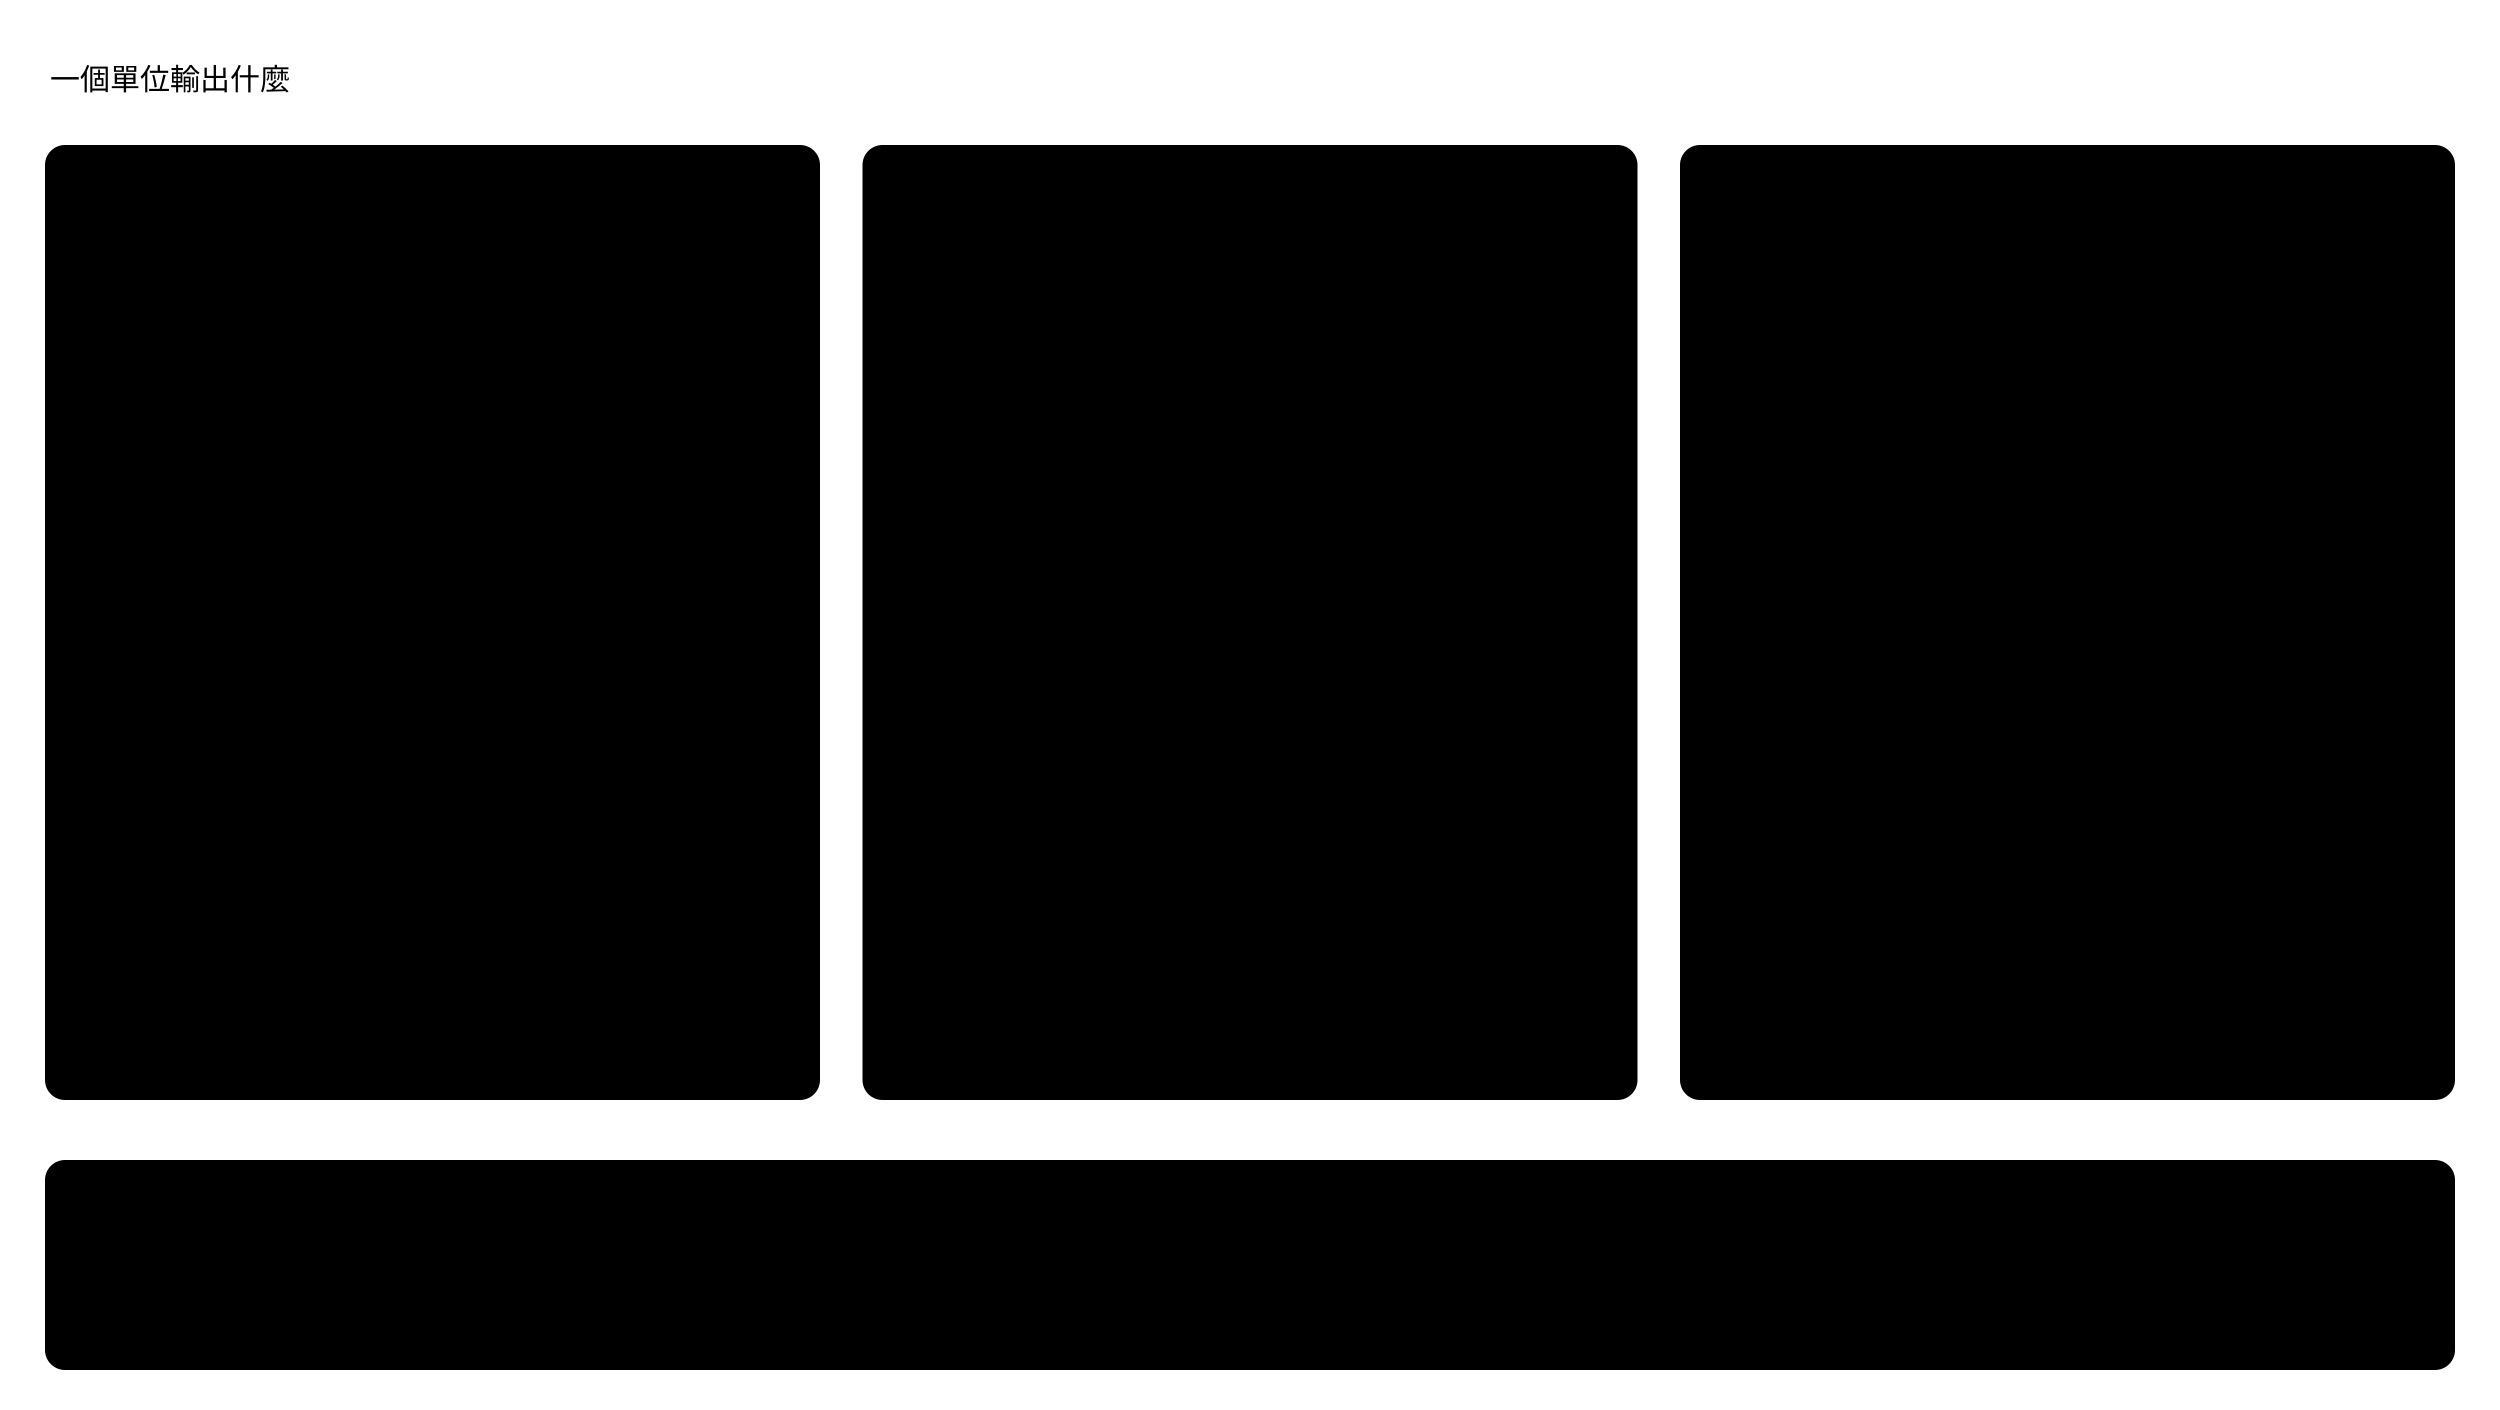
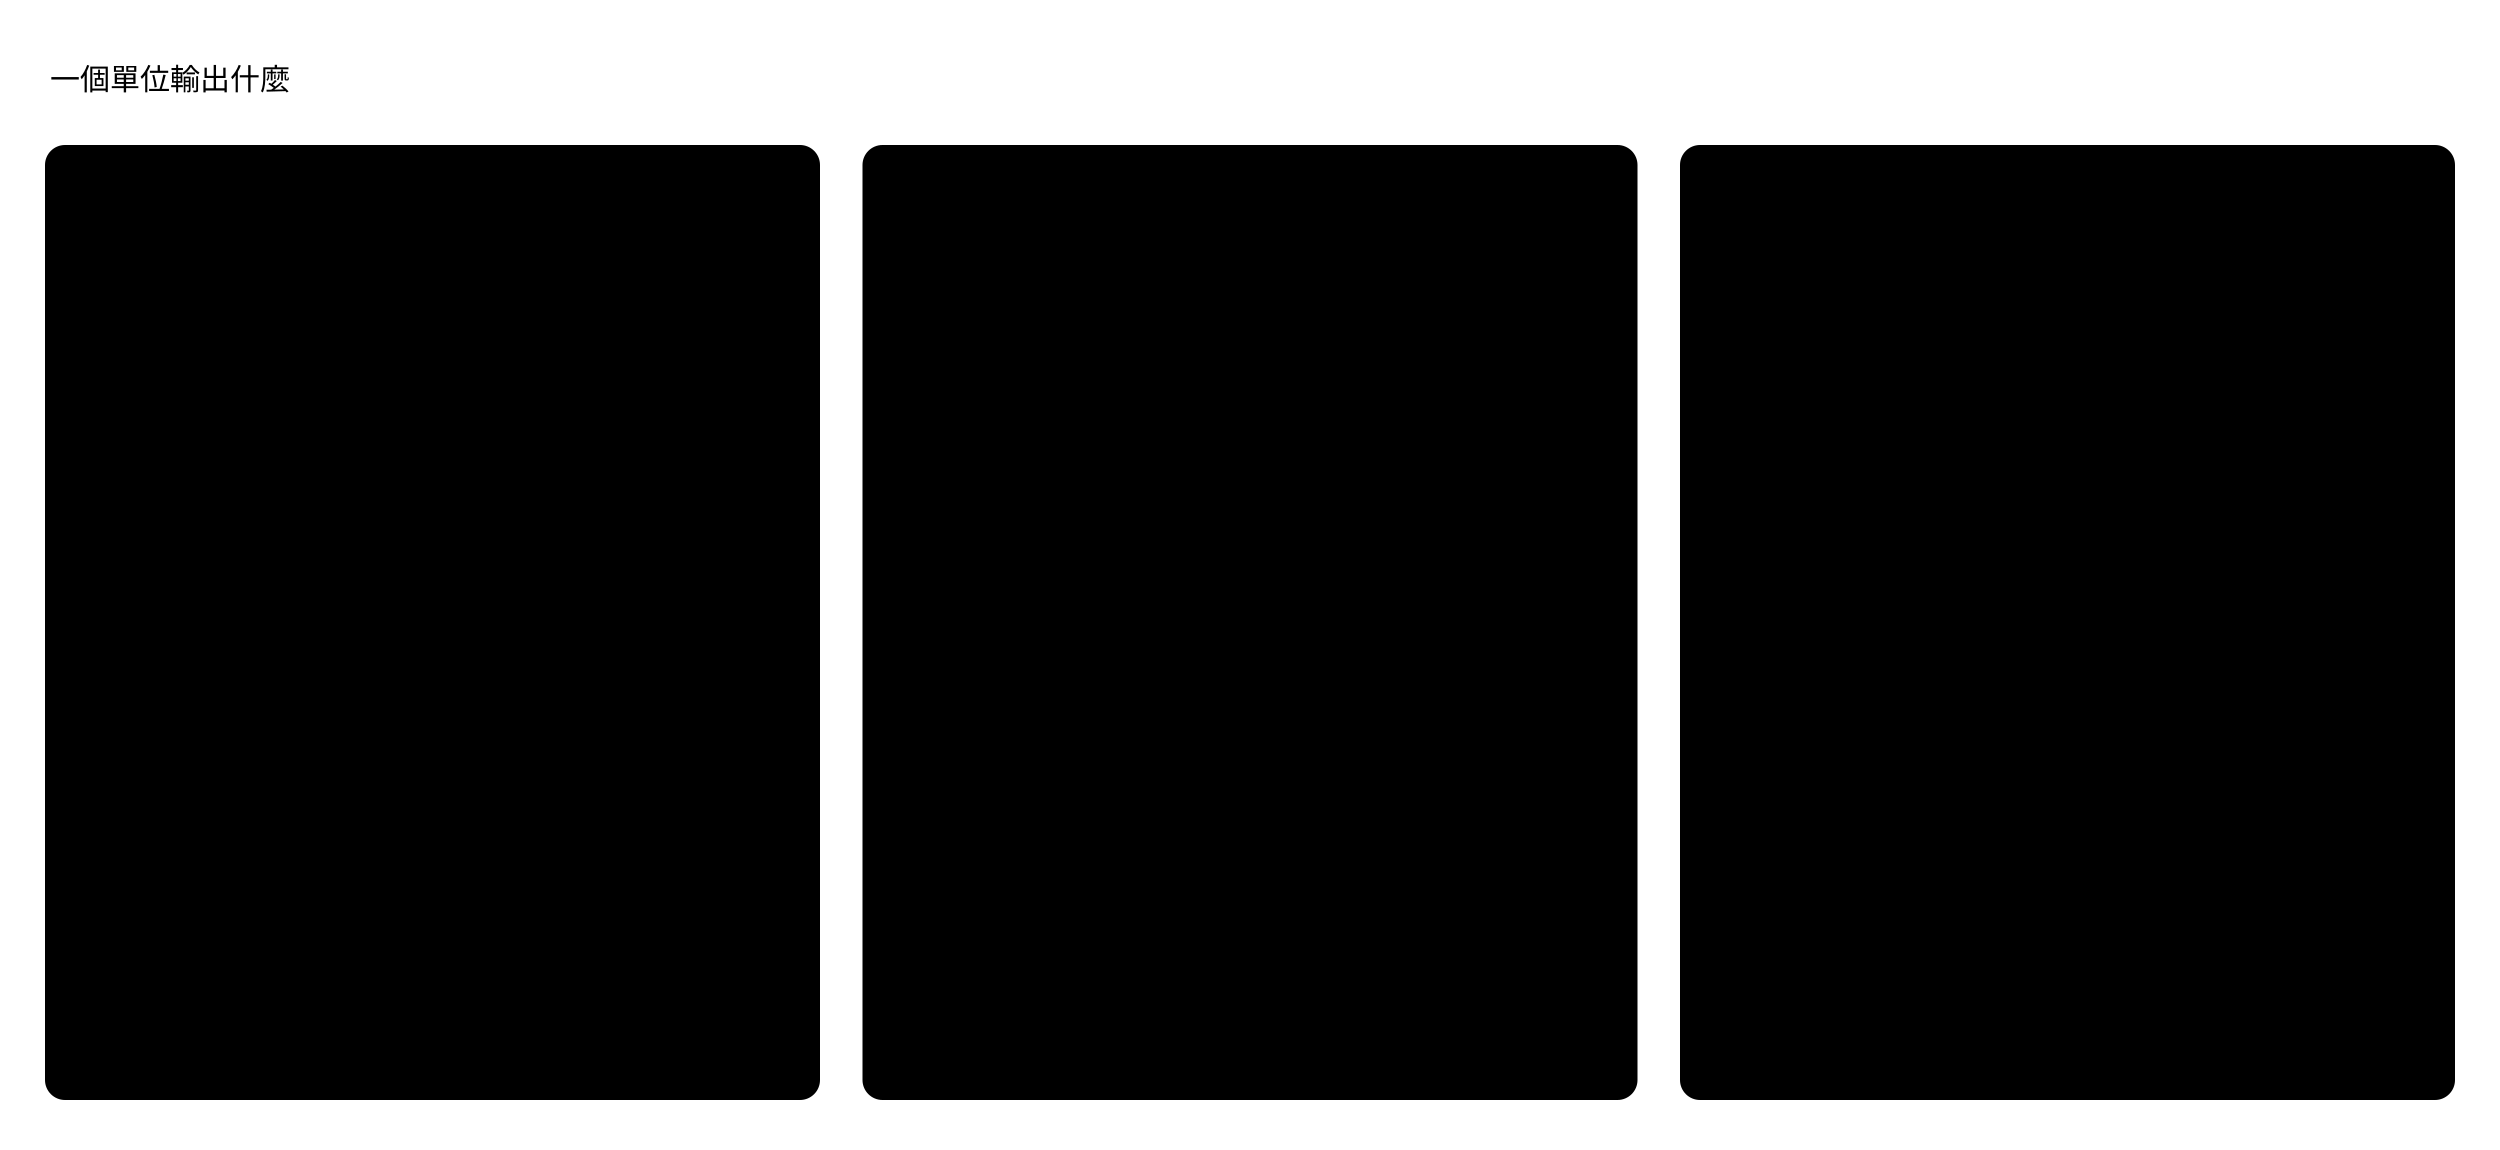
- <svg xmlns="http://www.w3.org/2000/svg" viewBox="0 0 1000 564">
+ <svg xmlns="http://www.w3.org/2000/svg" viewBox="0 0 1000 460">
  <text class="ttl zh" x="20" y="36">一個單位輸出什麼</text>
  <rect class="box" x="18" y="58" width="310" height="382" rx="8" />
  <text class="lbl bold zh" x="34" y="94">① 稀疏狀態表</text>
  <text class="tick mono" x="34" y="136">000</text>
  <text class="tick mono end" x="200" y="136">62</text>
  <text class="tick mono" x="34" y="164">100</text>
  <text class="tick mono end" x="200" y="164">18</text>
  <text class="tick mono" x="34" y="192">110</text>
  <text class="tick mono end" x="200" y="192">5</text>
  <text class="tick mono" x="34" y="220">101</text>
  <text class="tick mono end" x="200" y="220">7</text>
  <text class="tick mono" x="34" y="248">011</text>
  <text class="tick mono end" x="200" y="248">0</text>
  <text class="tick zh" x="34" y="280">覆蓋遮罩不完整的另計</text>
  <text class="tick zh" x="34" y="322">地板約為分子總數的百分之一</text>
  <text class="tick zh ok" x="34" y="352">5 條遠高於地板</text>
  <text class="tick zh warn" x="34" y="382">0 條還不足以排除</text>
  <rect class="box accent" x="345" y="58" width="310" height="382" rx="8" />
  <text class="lbl bold zh" x="361" y="94">② 相容則樹唯一</text>
  <circle class="cell normal" cx="500" cy="150" r="20" />
  <circle class="cell tumor" cx="500" cy="228" r="20" />
  <circle class="cell clone1" cx="430" cy="316" r="20" />
  <circle class="cell clone2" cx="570" cy="316" r="20" />
  <line class="conn" x1="500" y1="170" x2="500" y2="206" />
  <line class="conn" x1="494" y1="247" x2="440" y2="298" />
  <line class="conn" x1="506" y1="247" x2="560" y2="298" />
  <text class="tick mono mid" x="500" y="155">000</text>
  <text class="tick mono mid" x="500" y="233">100</text>
  <text class="tick mono mid" x="430" y="321">110</text>
  <text class="tick mono mid" x="570" y="321">101</text>
  <text class="tick zh" x="361" y="382">難的是選狀態，不是搜尋樹</text>
  <text class="tick zh" x="361" y="352">四配子檢定通過，樹就唯一</text>
  <rect class="box" x="672" y="58" width="310" height="382" rx="8" />
  <text class="lbl bold zh" x="688" y="94">③ 輸出這一列</text>
  <text class="tick zh" x="688" y="136">狀態集合與各自比例</text>
  <text class="tick zh" x="688" y="164">先後關係，附後驗</text>
  <text class="tick zh" x="688" y="192">有效分子數與遮罩分布</text>
  <text class="tick bold zh" x="688" y="226">旗標</text>
  <text class="tick mono ok" x="688" y="254">REFINES_GLOBAL</text>
  <text class="tick mono warn" x="688" y="282">FLOOR_LIMITED</text>
  <text class="tick mono warn" x="688" y="310">ORDER_UNRESOLVED</text>
  <text class="tick mono bad" x="688" y="338">INCOMPATIBLE</text>
  <text class="tick zh" x="688" y="382">旗標是可以計數的產出</text>
-   <rect class="box bad" x="18" y="464" width="964" height="84" rx="8" />
-   <text class="lbl bold zh bad" x="34" y="498">四格全滿 ＝ 四配子檢定失敗 ＝ 不相容</text>
-   <text class="anno zh" x="34" y="530">那不是一個新的 lineage，是這個單位的錯誤地板偏高 —— 相容性檢定同時是品質訊號。</text>
</svg>
